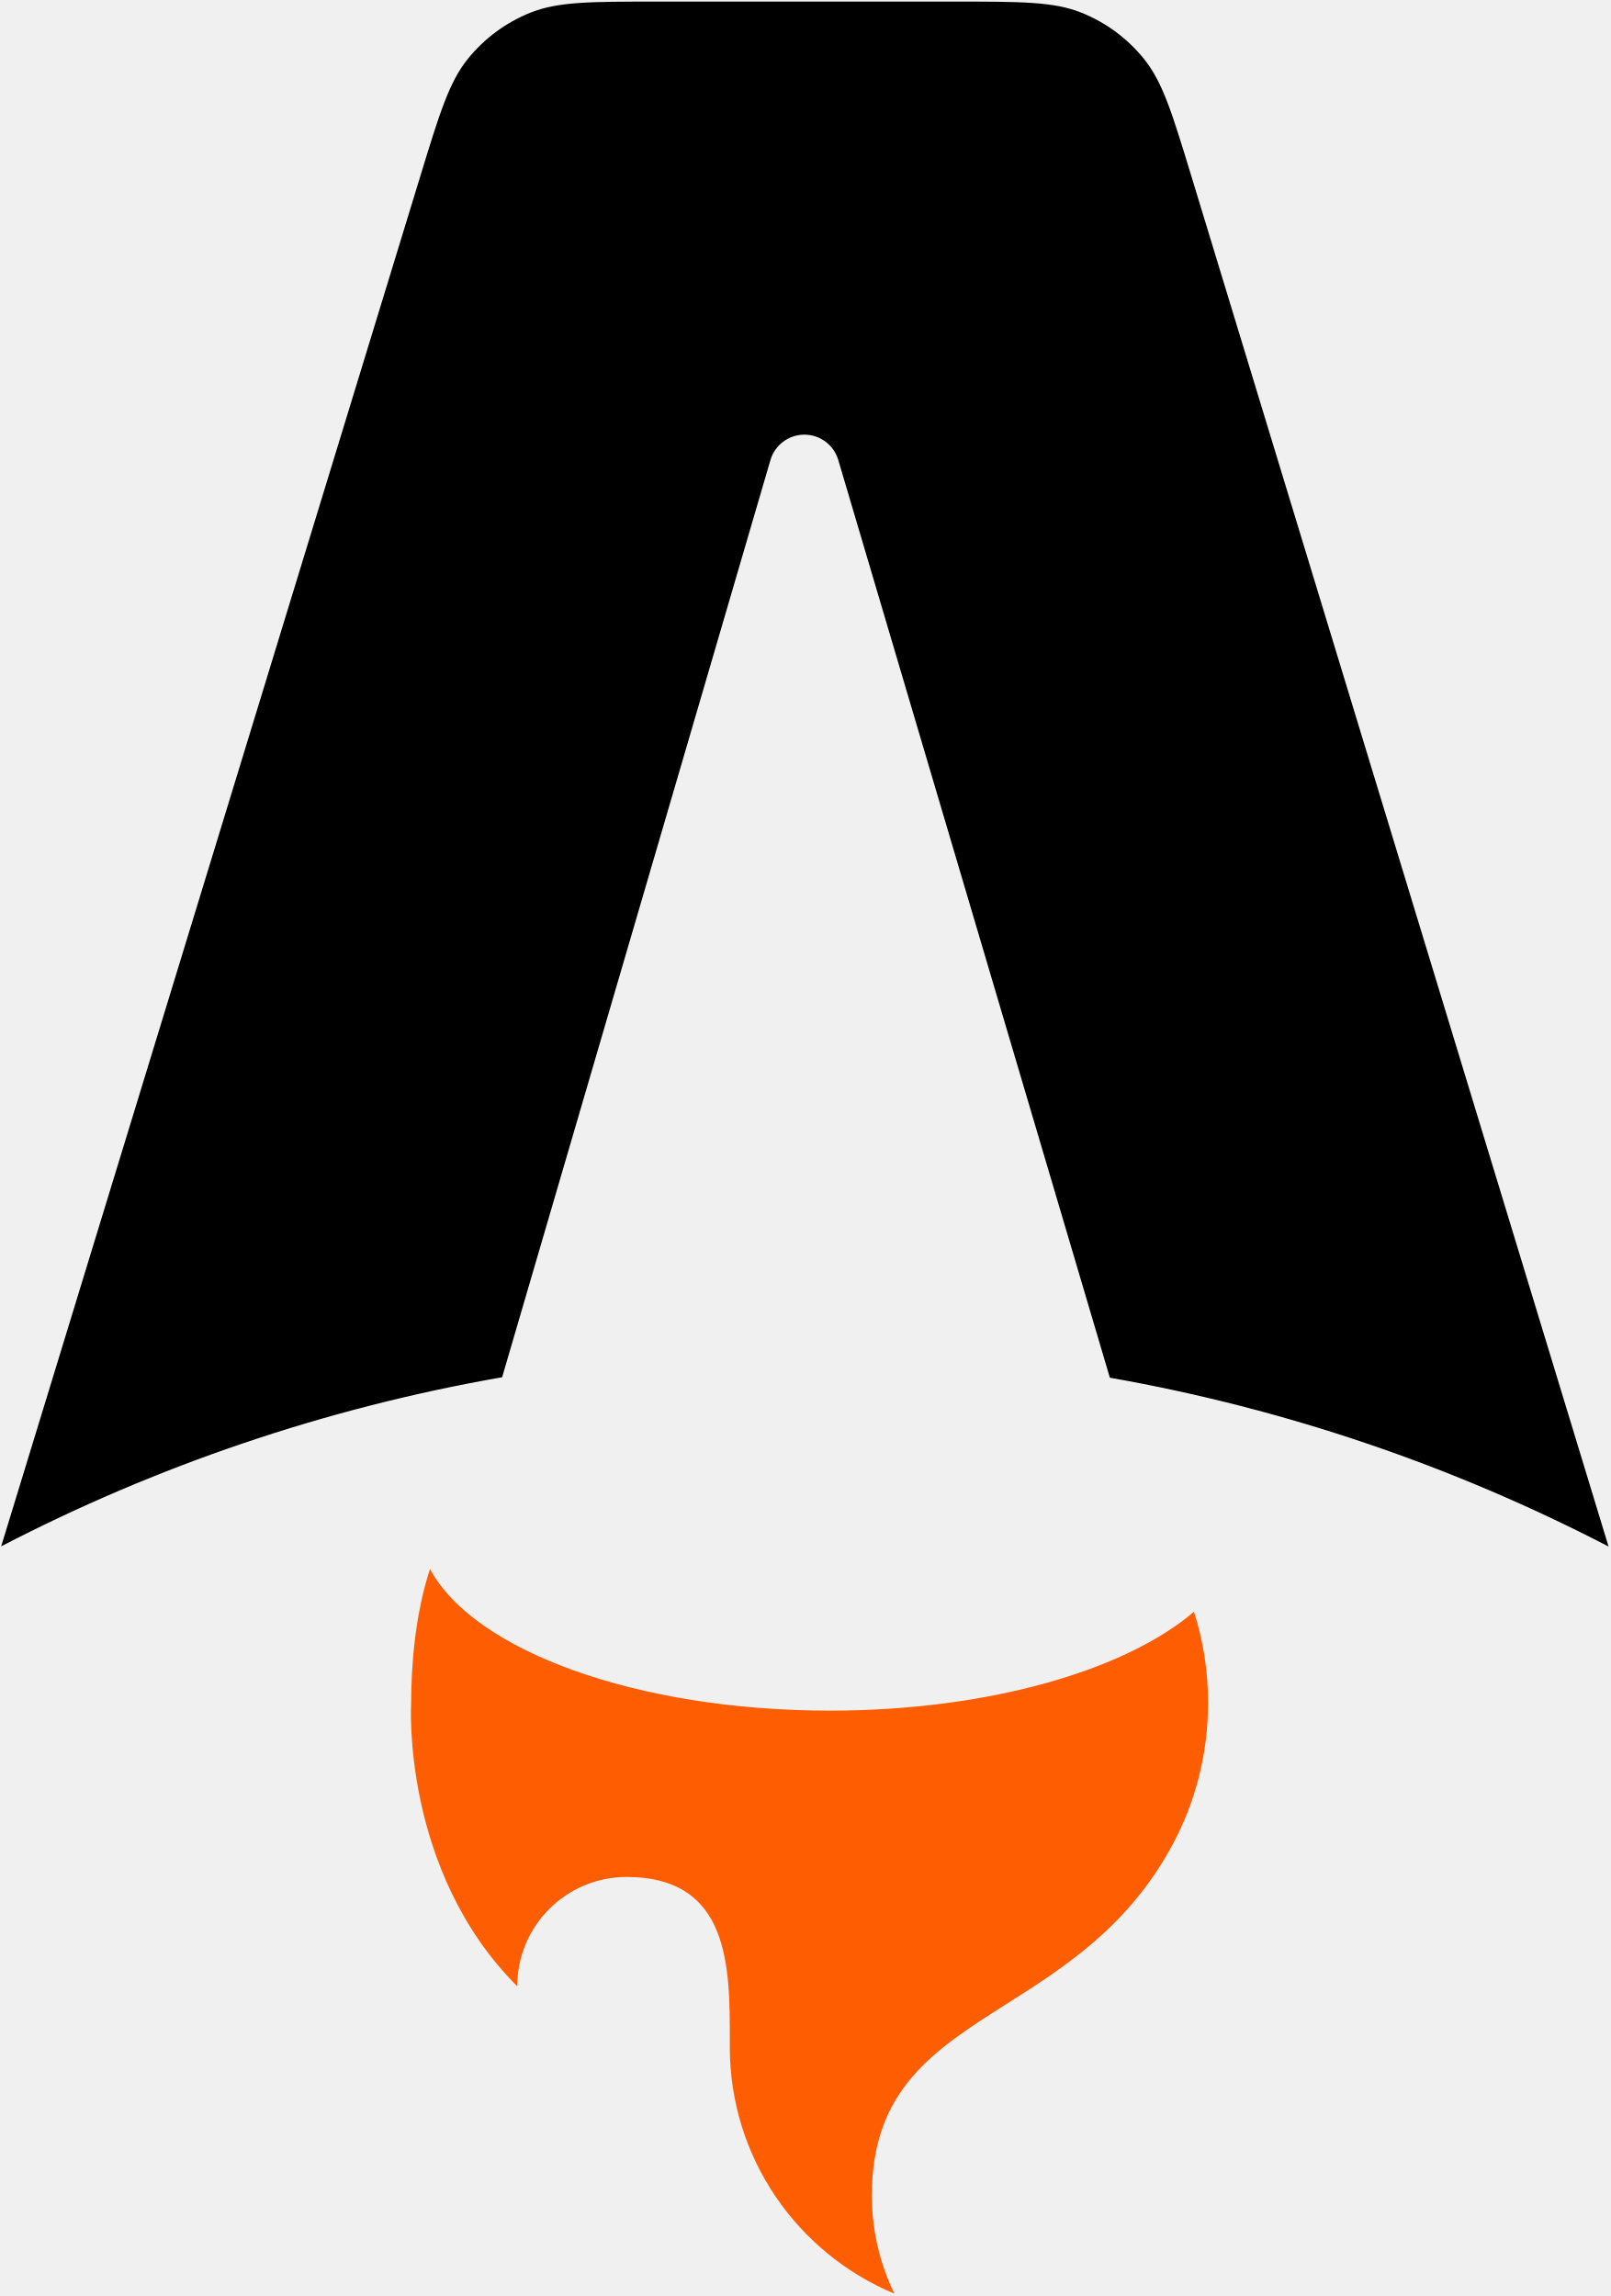
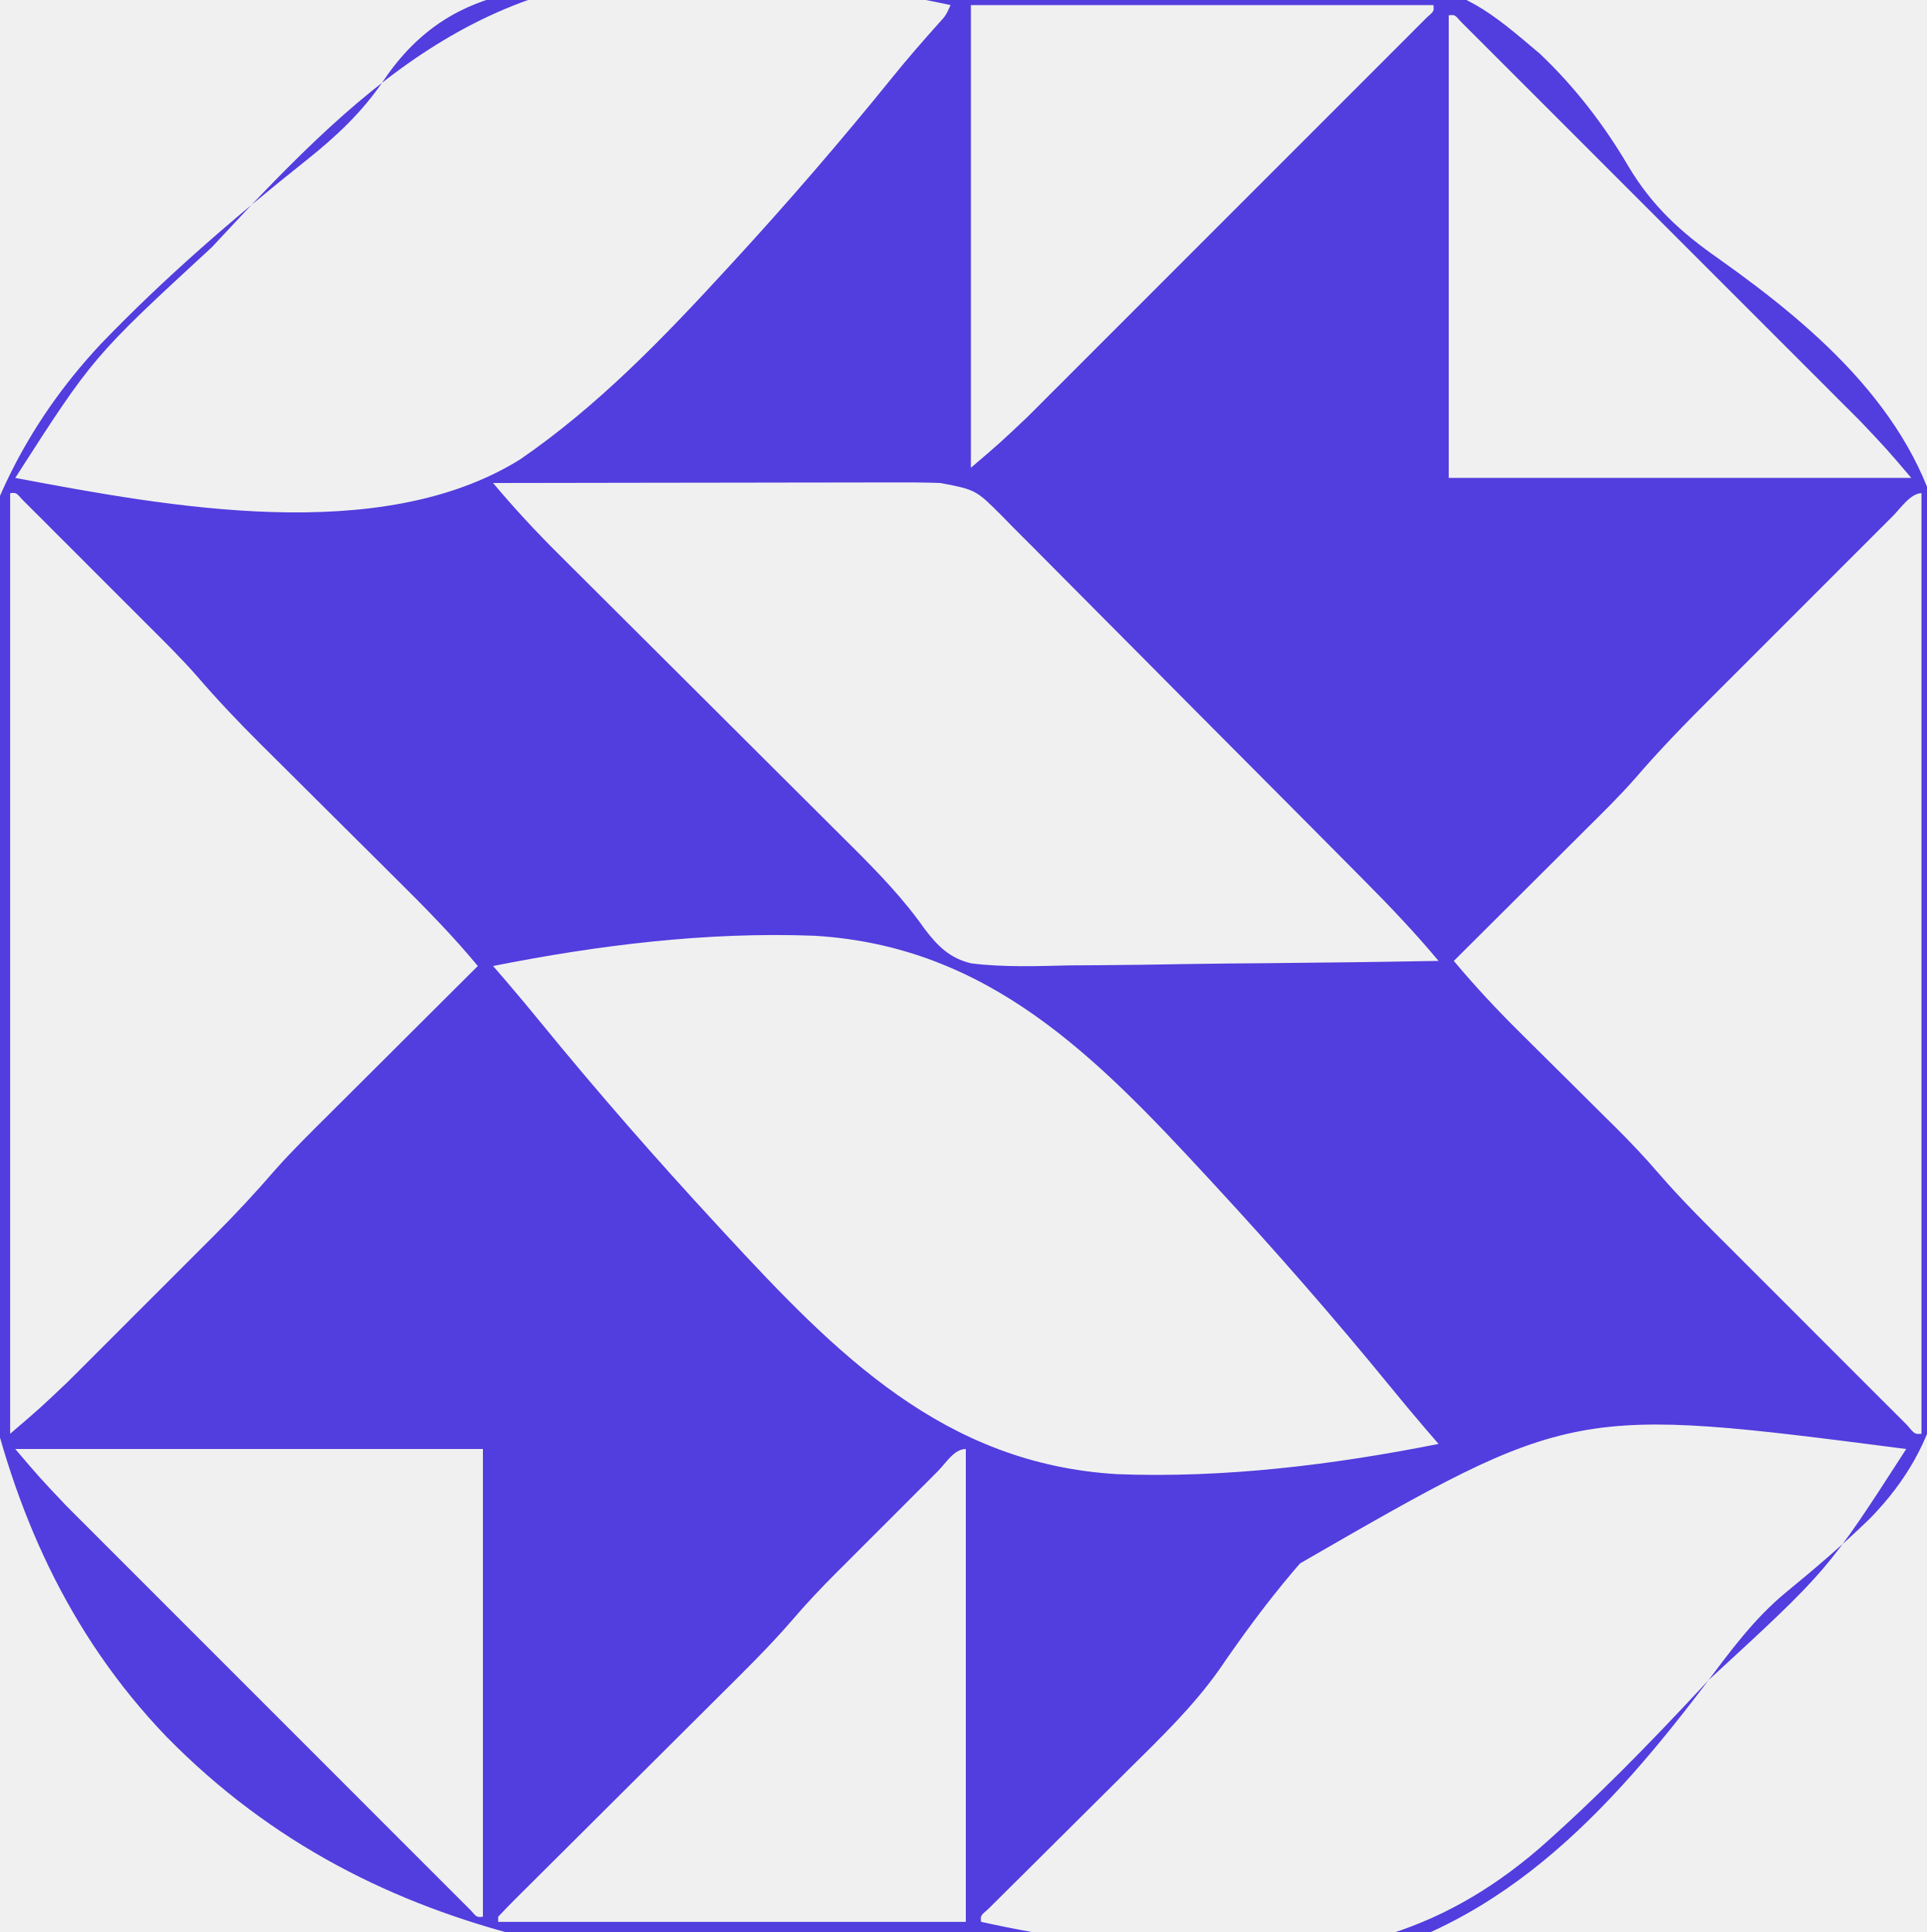
- <svg xmlns="http://www.w3.org/2000/svg" viewBox="0 0 627 894" fill="none">
-   <style>
-     #letter-a {
-       fill: black;
-     }
-     @media (prefers-color-scheme: dark) {
-       #letter-a {
-         fill: white;
-       }
-     }
-   </style>
-   <path id="letter-a" fill-rule="evenodd" clip-rule="evenodd" d="M445.433 22.983C452.722 32.032 456.439 44.243 463.873 68.665L626.281 602.176C566.234 571.026 500.957 548.56 432.115 536.439L326.371 179.099C324.641 173.252 319.27 169.241 313.173 169.241C307.06 169.241 301.68 173.273 299.963 179.14L195.5 536.259C126.338 548.325 60.763 570.832 0.459 602.095L163.664 68.541C171.121 44.162 174.85 31.972 182.14 22.939C188.575 14.965 196.946 8.772 206.454 4.95C217.224 0.622 229.971 0.622 255.466 0.622H372.034C397.562 0.622 410.326 0.622 421.106 4.96C430.622 8.789 438.998 14.995 445.433 22.983Z" />
-   <path fill-rule="evenodd" clip-rule="evenodd" d="M464.867 627.566C438.094 650.46 384.655 666.073 323.101 666.073C247.551 666.073 184.229 642.553 167.426 610.921C161.419 629.05 160.072 649.798 160.072 663.052C160.072 663.052 156.114 728.134 201.38 773.401C201.38 749.896 220.435 730.842 243.939 730.842C284.226 730.842 284.181 765.99 284.144 794.506C284.143 795.36 284.142 796.209 284.142 797.051C284.142 840.333 310.595 877.436 348.215 893.075C342.596 881.518 339.444 868.54 339.444 854.825C339.444 813.545 363.679 798.175 391.845 780.311C414.255 766.098 439.155 750.307 456.315 718.629C465.268 702.101 470.352 683.17 470.352 663.052C470.352 650.68 468.43 638.757 464.867 627.566Z" fill="#FF5D01" />
+ <svg xmlns="http://www.w3.org/2000/svg" version="1.1" width="379" height="380">
+   <path d="M0 0 C3.137 -0.015 6.273 -0.056 9.41 -0.105 C20.417 -0.277 31.421 -0.356 42.43 -0.347 C51.47 -0.342 60.495 -0.475 69.531 -0.736 C151.53 -3.059 151.53 -3.059 171.192 13.651 C178.077 20.199 183.785 27.608 188.586 35.793 C193.268 43.616 198.91 48.761 206.355 53.955 C226.115 67.966 245.977 85.203 250.586 110.01 C254.455 134.337 253.387 159.368 252.501 183.888 C252.204 192.619 252.202 201.33 252.278 210.064 C252.355 219.661 252.255 229.248 252.068 238.844 C251.992 242.861 251.969 246.873 251.994 250.891 C252.053 271.168 250.807 286.616 236.14 301.657 C230.86 306.795 225.285 311.555 219.589 316.221 C213.162 321.52 208.518 327.955 203.523 334.571 C182.292 362.506 159.937 385.447 123.974 390.478 C103.994 392.943 83.903 393.009 63.81 392.546 C60.64 392.481 57.471 392.44 54.3 392.406 C-2.635 391.758 -57.399 387.063 -99.044 344.623 C-138.185 303.835 -140.924 247.14 -141.84 193.477 C-141.905 190.315 -142.002 187.156 -142.111 183.996 C-143.55 141.252 -142.411 103.319 -111.97 70.724 C-99.431 57.676 -85.719 45.858 -71.565 34.606 C-65.646 29.888 -60.521 25.114 -56.265 18.793 C-42.37 -1.736 -22.504 0.069 0 0 Z M-88.531 49.981 C-89.041 50.53 -89.552 51.078 -90.078 51.644 C-113.478 73.213 -113.478 73.213 -128.781 97.044 C-98.64 102.708 -57.025 110.495 -29.496 93.428 C-14.258 82.975 -1.358 69.597 11.094 56.044 C11.544 55.555 11.993 55.067 12.457 54.564 C23.318 42.757 33.768 30.633 43.852 18.157 C46.749 14.578 49.762 11.118 52.834 7.689 C54.299 6.079 54.299 6.079 55.219 4.044 C41.896 1.173 28.558 -0.66 14.969 -1.706 C13.955 -1.785 12.941 -1.864 11.897 -1.945 C-34.123 -5.084 -59.237 18.424 -88.531 49.981 Z M59.219 4.044 C59.219 34.074 59.219 64.104 59.219 95.044 C64.885 90.214 64.885 90.214 70.25 85.14 C70.966 84.426 71.683 83.713 72.421 82.977 C73.181 82.215 73.941 81.453 74.725 80.667 C75.545 79.849 76.365 79.03 77.211 78.187 C79.902 75.5 82.59 72.809 85.278 70.118 C87.151 68.245 89.024 66.373 90.898 64.501 C94.812 60.588 98.725 56.673 102.636 52.757 C107.162 48.226 111.692 43.698 116.223 39.172 C120.587 34.813 124.948 30.451 129.308 26.088 C131.164 24.232 133.02 22.377 134.877 20.522 C137.46 17.942 140.04 15.358 142.619 12.773 C143.394 12 144.168 11.228 144.966 10.432 C145.663 9.733 146.359 9.033 147.077 8.312 C147.688 7.702 148.298 7.091 148.927 6.462 C150.331 5.24 150.331 5.24 150.219 4.044 C120.189 4.044 90.159 4.044 59.219 4.044 Z M153.219 6.044 C153.219 36.074 153.219 66.104 153.219 97.044 C183.249 97.044 213.279 97.044 244.219 97.044 C239.39 91.377 239.39 91.377 234.315 86.013 C233.602 85.296 232.888 84.58 232.153 83.842 C231.391 83.082 230.628 82.321 229.843 81.538 C229.024 80.718 228.206 79.897 227.362 79.052 C224.675 76.361 221.984 73.673 219.293 70.985 C217.421 69.112 215.549 67.239 213.676 65.365 C209.764 61.451 205.849 57.538 201.933 53.627 C197.401 49.101 192.873 44.571 188.347 40.039 C183.988 35.675 179.627 31.314 175.264 26.954 C173.408 25.099 171.552 23.243 169.698 21.386 C167.117 18.803 164.533 16.223 161.948 13.643 C161.176 12.869 160.404 12.094 159.608 11.297 C158.558 10.252 158.558 10.252 157.488 9.185 C156.877 8.575 156.267 7.965 155.637 7.336 C154.416 5.931 154.416 5.931 153.219 6.044 Z M-34.781 98.044 C-30.648 102.973 -26.351 107.609 -21.785 112.137 C-20.776 113.143 -20.776 113.143 -19.747 114.17 C-18.298 115.616 -16.848 117.06 -15.397 118.503 C-13.094 120.793 -10.795 123.085 -8.496 125.379 C-2.788 131.074 2.925 136.763 8.639 142.453 C13.474 147.268 18.306 152.085 23.136 156.904 C25.391 159.153 27.649 161.399 29.907 163.644 C31.303 165.036 32.699 166.428 34.094 167.821 C34.714 168.435 35.334 169.05 35.973 169.684 C41.024 174.734 46.021 179.895 50.118 185.763 C52.67 189.107 55.082 191.548 59.298 192.526 C65.731 193.323 72.195 193.075 78.661 192.922 C80.755 192.906 82.85 192.893 84.944 192.884 C90.435 192.85 95.923 192.761 101.412 192.662 C107.023 192.569 112.633 192.528 118.245 192.483 C129.237 192.387 140.228 192.233 151.219 192.044 C146.636 186.555 141.78 181.439 136.739 176.37 C135.909 175.532 135.079 174.694 134.223 173.83 C131.496 171.078 128.764 168.33 126.032 165.583 C125.086 164.632 124.141 163.681 123.196 162.731 C119.265 158.779 115.334 154.828 111.398 150.881 C105.776 145.243 100.162 139.596 94.56 133.937 C90.607 129.946 86.646 125.964 82.676 121.99 C80.31 119.62 77.95 117.245 75.597 114.862 C72.976 112.21 70.34 109.573 67.7 106.941 C66.926 106.151 66.153 105.361 65.357 104.548 C60.207 99.385 60.207 99.385 53.219 98.044 C52.583 98.023 51.948 98.003 51.293 97.982 C49.014 97.919 46.74 97.92 44.46 97.93 C43.601 97.93 42.741 97.93 41.856 97.93 C39.032 97.93 36.208 97.938 33.383 97.946 C31.419 97.948 29.454 97.949 27.49 97.95 C22.331 97.954 17.172 97.964 12.014 97.975 C6.745 97.985 1.476 97.99 -3.793 97.995 C-14.122 98.005 -24.451 98.022 -34.781 98.044 Z M-129.781 100.044 C-129.781 161.094 -129.781 222.144 -129.781 285.044 C-123.95 280.058 -123.95 280.058 -118.425 274.817 C-117.259 273.656 -117.259 273.656 -116.069 272.47 C-114.843 271.242 -114.843 271.242 -113.593 269.989 C-112.732 269.128 -111.871 268.268 -110.983 267.382 C-109.17 265.569 -107.358 263.755 -105.547 261.941 C-102.793 259.181 -100.033 256.426 -97.273 253.672 C-95.505 251.903 -93.736 250.134 -91.968 248.364 C-90.743 247.142 -90.743 247.142 -89.493 245.895 C-85.354 241.739 -81.399 237.503 -77.573 233.06 C-74.141 229.198 -70.449 225.59 -66.785 221.95 C-65.951 221.118 -65.118 220.286 -64.259 219.428 C-61.623 216.798 -58.983 214.171 -56.343 211.544 C-54.544 209.75 -52.745 207.955 -50.947 206.161 C-46.561 201.786 -42.172 197.414 -37.781 193.044 C-42.769 187.014 -48.189 181.522 -53.746 176.016 C-54.707 175.059 -55.668 174.102 -56.629 173.144 C-60.167 169.62 -63.71 166.101 -67.253 162.582 C-70.256 159.599 -73.257 156.614 -76.254 153.626 C-77.645 152.242 -79.039 150.86 -80.433 149.479 C-84.822 145.107 -89.042 140.676 -93.077 135.977 C-96.189 132.446 -99.535 129.147 -102.867 125.825 C-103.609 125.081 -104.352 124.338 -105.116 123.572 C-106.67 122.018 -108.225 120.465 -109.78 118.914 C-112.174 116.526 -114.561 114.133 -116.949 111.739 C-118.463 110.226 -119.977 108.712 -121.492 107.2 C-122.208 106.481 -122.925 105.763 -123.663 105.022 C-124.321 104.367 -124.979 103.712 -125.657 103.038 C-126.238 102.458 -126.819 101.878 -127.417 101.28 C-128.597 99.932 -128.597 99.932 -129.781 100.044 Z M240.627 104.506 C240.15 104.981 239.674 105.456 239.183 105.945 C237.596 107.528 236.013 109.114 234.43 110.7 C233.327 111.802 232.225 112.904 231.122 114.005 C228.801 116.324 226.483 118.645 224.166 120.966 C221.214 123.924 218.258 126.877 215.3 129.829 C213.016 132.109 210.734 134.392 208.453 136.675 C207.366 137.764 206.278 138.851 205.188 139.938 C199.911 145.207 194.727 150.497 189.873 156.165 C186.774 159.685 183.425 162.959 180.098 166.262 C178.981 167.377 178.981 167.377 177.841 168.515 C175.49 170.86 173.136 173.202 170.782 175.544 C169.175 177.145 167.569 178.746 165.963 180.348 C162.051 184.249 158.136 188.148 154.219 192.044 C158.384 197.017 162.725 201.673 167.34 206.227 C168.003 206.886 168.666 207.546 169.349 208.225 C172.154 211.014 174.965 213.797 177.776 216.58 C179.841 218.627 181.903 220.677 183.965 222.727 C184.9 223.649 184.9 223.649 185.854 224.59 C188.853 227.573 191.735 230.598 194.489 233.809 C199.115 239.161 204.145 244.113 209.149 249.106 C210.19 250.148 211.232 251.191 212.273 252.233 C214.438 254.4 216.605 256.564 218.773 258.728 C221.557 261.506 224.337 264.289 227.116 267.074 C229.257 269.219 231.4 271.361 233.544 273.503 C234.571 274.529 235.598 275.556 236.623 276.584 C238.047 278.01 239.475 279.433 240.902 280.856 C241.714 281.667 242.525 282.478 243.362 283.313 C244.918 285.157 244.918 285.157 246.219 285.044 C246.219 223.994 246.219 162.944 246.219 100.044 C244.099 100.044 241.967 103.167 240.627 104.506 Z M-34.781 193.044 C-33.939 194.017 -33.098 194.991 -32.23 195.995 C-29.912 198.698 -27.634 201.429 -25.382 204.188 C-14.243 217.829 -2.675 231.055 9.282 243.981 C9.991 244.749 9.991 244.749 10.714 245.533 C32.704 269.318 53.797 290.937 87.939 292.99 C109.087 293.808 130.504 291.161 151.219 287.044 C150.377 286.07 149.536 285.096 148.669 284.092 C146.351 281.389 144.072 278.658 141.821 275.899 C130.681 262.258 119.113 249.032 107.157 236.106 C106.684 235.594 106.211 235.082 105.724 234.554 C83.734 210.769 62.642 189.15 28.499 187.098 C7.351 186.279 -14.065 188.926 -34.781 193.044 Z M-128.781 288.044 C-123.933 293.729 -123.933 293.729 -118.839 299.112 C-118.117 299.837 -117.395 300.562 -116.651 301.309 C-115.88 302.078 -115.108 302.848 -114.313 303.641 C-113.485 304.471 -112.656 305.301 -111.803 306.156 C-109.083 308.88 -106.36 311.601 -103.636 314.321 C-101.741 316.216 -99.847 318.112 -97.952 320.008 C-93.992 323.97 -90.03 327.929 -86.067 331.888 C-81.481 336.468 -76.899 341.052 -72.318 345.638 C-68.38 349.581 -64.44 353.522 -60.499 357.46 C-58.146 359.811 -55.795 362.163 -53.445 364.516 C-50.833 367.13 -48.218 369.742 -45.602 372.352 C-44.82 373.136 -44.038 373.92 -43.233 374.727 C-42.171 375.785 -42.171 375.785 -41.088 376.864 C-40.47 377.481 -39.851 378.099 -39.215 378.736 C-37.981 380.156 -37.981 380.156 -36.781 380.044 C-36.781 349.684 -36.781 319.324 -36.781 288.044 C-67.141 288.044 -97.501 288.044 -128.781 288.044 Z M52.711 292.412 C52.082 293.043 51.453 293.675 50.805 294.325 C50.157 294.972 49.509 295.619 48.842 296.285 C47.464 297.663 46.087 299.042 44.711 300.421 C42.627 302.51 40.539 304.594 38.45 306.676 C37.109 308.017 35.77 309.358 34.43 310.7 C33.813 311.315 33.196 311.93 32.561 312.563 C29.61 315.53 26.766 318.535 24.049 321.718 C19.459 327.023 14.454 331.92 9.478 336.859 C7.69 338.635 5.905 340.413 4.121 342.193 C0.344 345.958 -3.437 349.72 -7.218 353.481 C-11.627 357.866 -16.033 362.252 -20.436 366.642 C-22.197 368.398 -23.962 370.15 -25.727 371.902 C-26.797 372.968 -27.866 374.034 -28.935 375.1 C-29.429 375.589 -29.923 376.078 -30.432 376.581 C-31.567 377.716 -32.677 378.877 -33.781 380.044 C-33.781 380.374 -33.781 380.704 -33.781 381.044 C-3.421 381.044 26.939 381.044 58.219 381.044 C58.219 350.354 58.219 319.664 58.219 288.044 C55.903 288.044 54.279 290.854 52.711 292.412 Z M123.969 310.544 C123.511 311.077 123.053 311.611 122.581 312.161 C117.32 318.369 112.563 324.859 107.97 331.578 C102.852 338.784 96.486 344.904 90.223 351.102 C88.973 352.347 88.973 352.347 87.697 353.617 C85.061 356.241 82.422 358.861 79.782 361.481 C76.28 364.956 72.782 368.434 69.286 371.915 C68.476 372.716 67.667 373.517 66.833 374.342 C66.095 375.077 65.357 375.812 64.596 376.569 C63.942 377.217 63.288 377.866 62.615 378.535 C61.106 379.823 61.106 379.823 61.219 381.044 C74.206 383.917 87.209 385.747 100.469 386.794 C101.459 386.872 102.45 386.951 103.47 387.032 C130.004 388.885 150.869 383.986 171.128 366.524 C182.311 356.659 192.696 346.02 202.844 335.106 C203.356 334.557 203.867 334.009 204.394 333.444 C227.856 311.867 227.856 311.867 243.219 288.044 C177.664 279.585 177.664 279.585 123.969 310.544 Z " fill="#523DDE" transform="translate(131.7809,-3.043559)" />
</svg>
